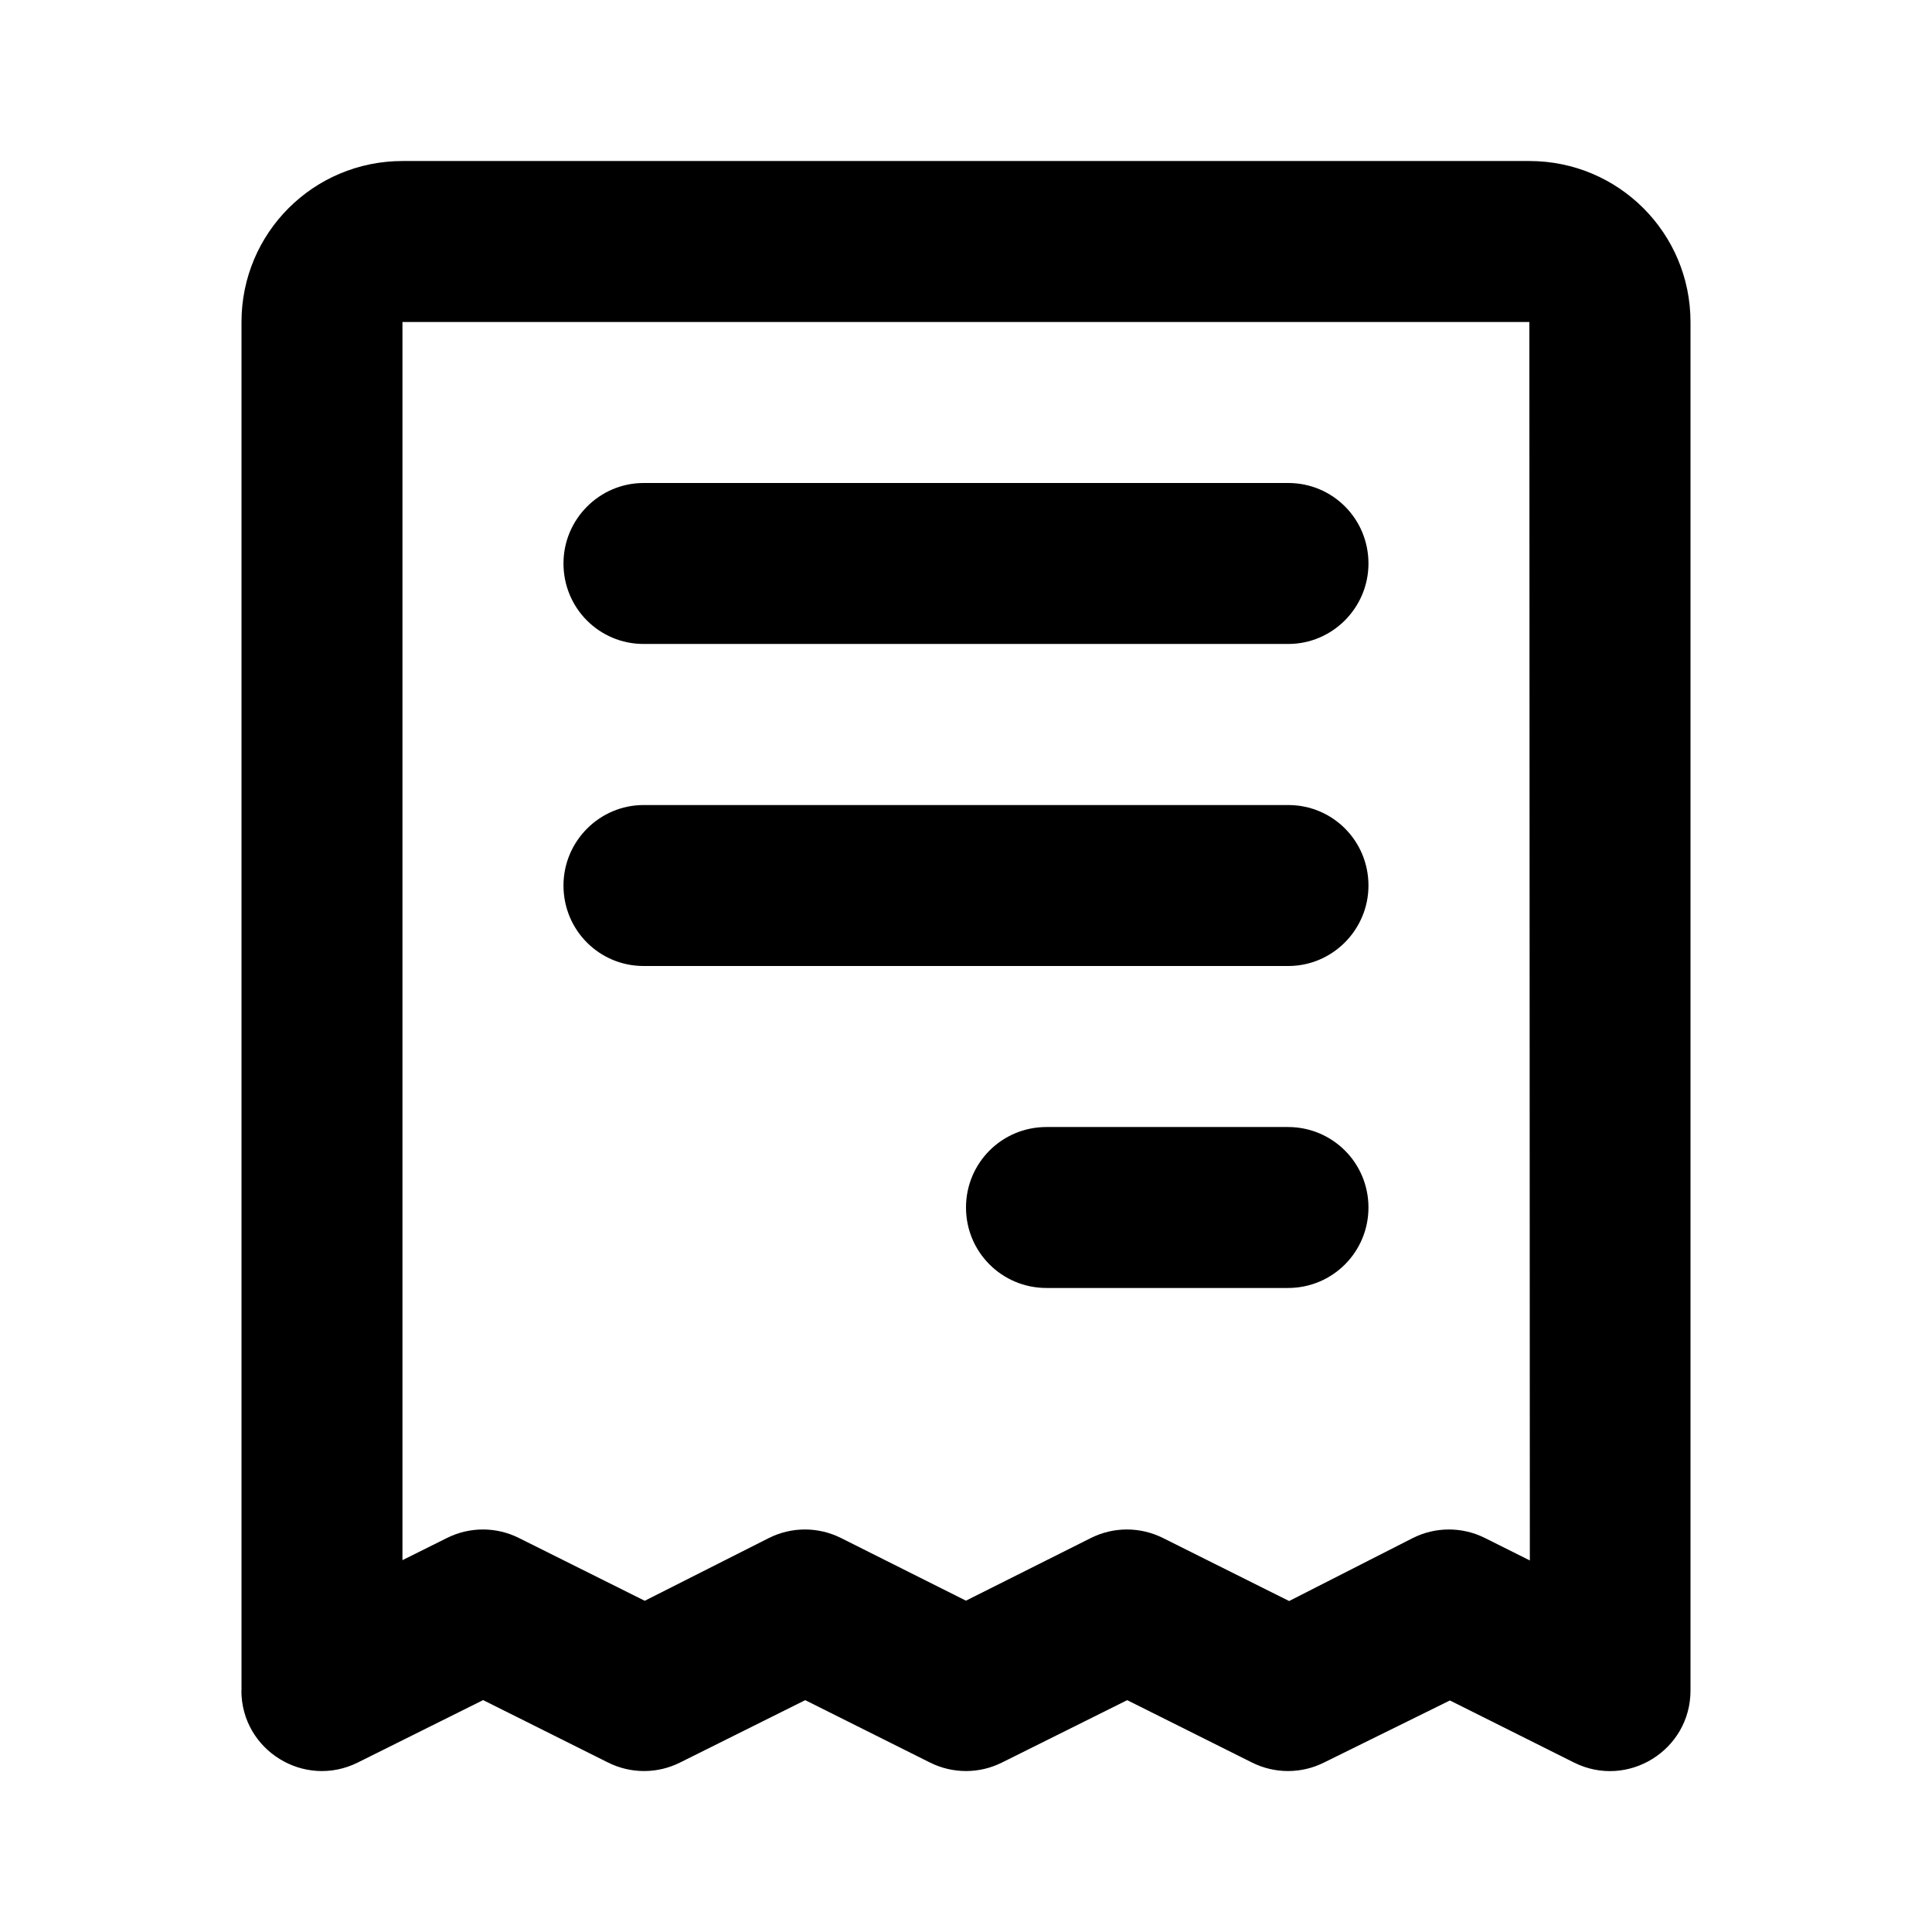
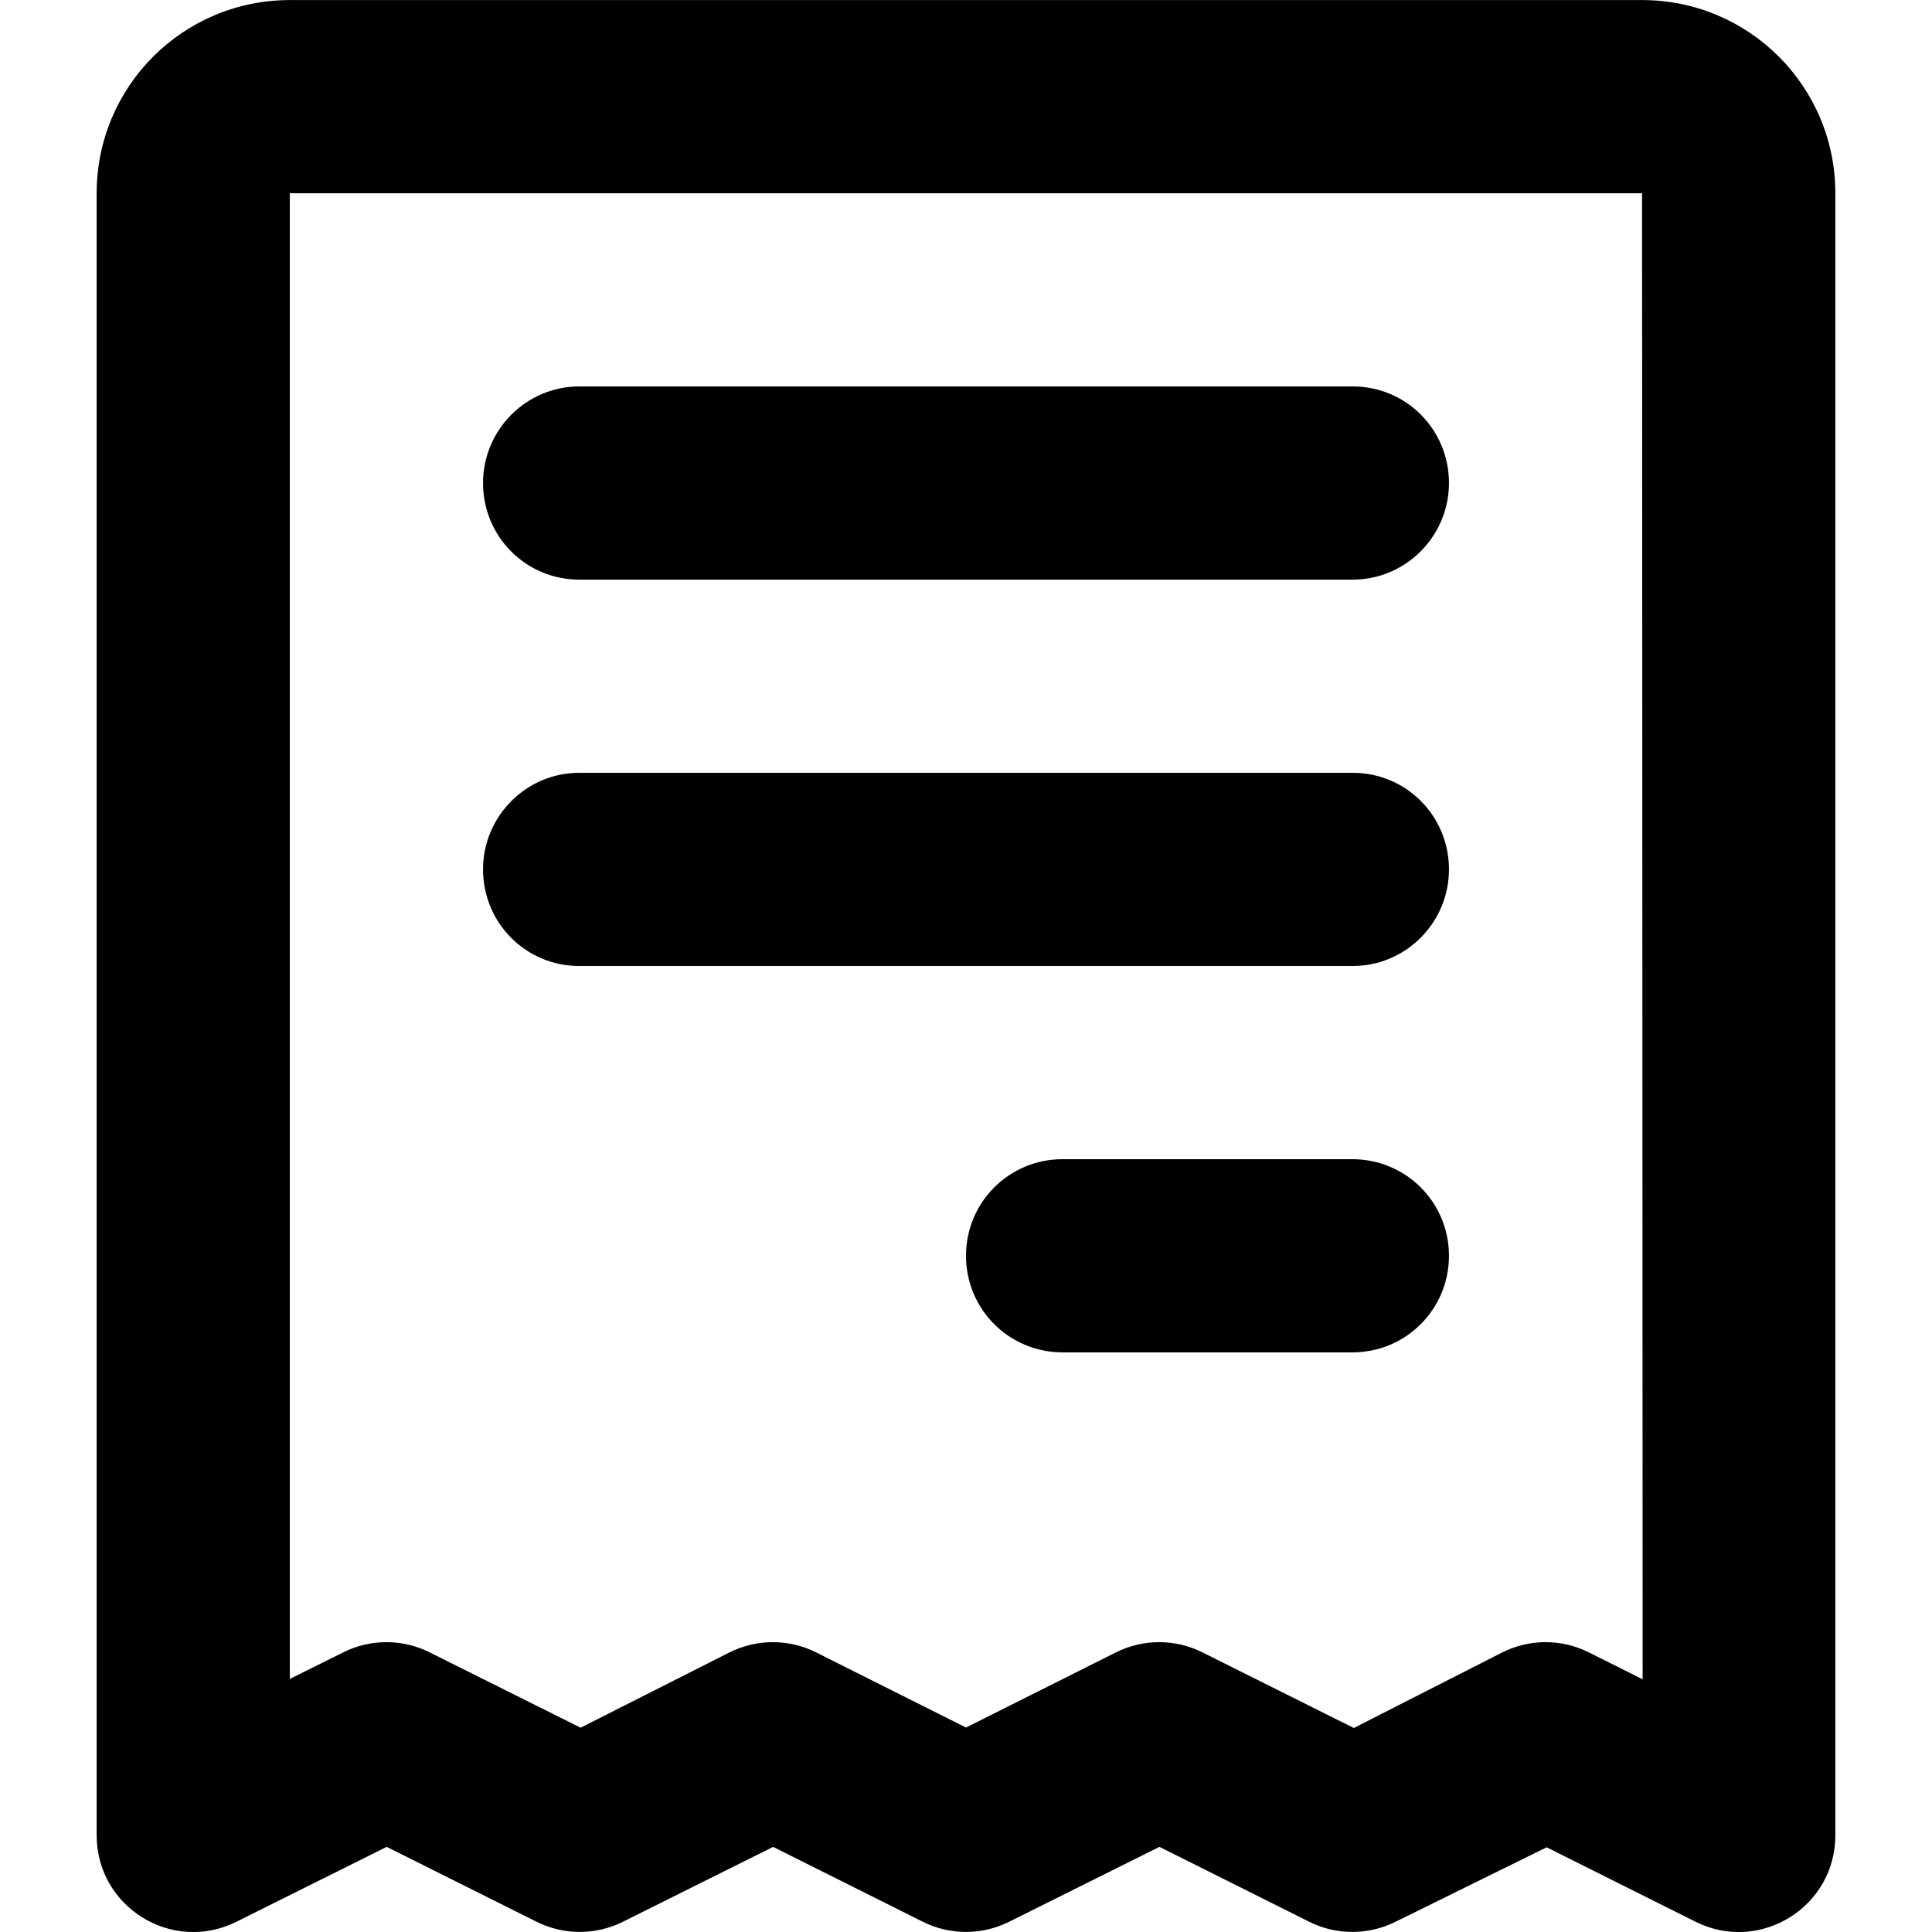
- <svg xmlns="http://www.w3.org/2000/svg" version="1.1" width="32" height="32" viewBox="0 0 32 32">
-   <path d="M4 28v-22.667c0-1.474 1.191-2.666 2.668-2.666h18.664c1.474 0 2.668 1.191 2.668 2.666v22.667c0 0.991-1.043 1.636-1.93 1.193l-2.055-1.028-2.085 1.028c-0.375 0.188-0.817 0.188-1.193 0l-2.067-1.033-2.074 1.033c-0.375 0.188-0.817 0.188-1.193 0l-2.066-1.033-2.073 1.033c-0.375 0.188-0.817 0.188-1.193 0l-2.069-1.034-2.074 1.033c-0.887 0.443-1.93-0.201-1.93-1.193zM25.332 5.333l-18.666-0v20.508l0.737-0.367c0.375-0.188 0.817-0.188 1.192-0l2.084 1.040 2.057-1.040c0.375-0.188 0.817-0.188 1.193-0l2.070 1.038 2.070-1.038c0.375-0.188 0.817-0.188 1.193 0l2.090 1.044 2.050-1.044c0.375-0.188 0.817-0.188 1.193 0l0.744 0.372-0.008-20.513zM16 20c0-0.736 0.592-1.333 1.333-1.333h4c0.736 0 1.333 0.592 1.333 1.333 0 0.736-0.592 1.333-1.333 1.333h-4c-0.736 0-1.333-0.592-1.333-1.333zM9.333 14.667c0-0.736 0.599-1.333 1.327-1.333h10.679c0.733 0 1.327 0.592 1.327 1.333 0 0.736-0.599 1.333-1.327 1.333h-10.679c-0.733 0-1.327-0.592-1.327-1.333zM9.333 9.333c0-0.736 0.599-1.333 1.327-1.333h10.679c0.733 0 1.327 0.592 1.327 1.333 0 0.736-0.599 1.333-1.327 1.333h-10.679c-0.733 0-1.327-0.592-1.327-1.333z" />
+ <svg xmlns="http://www.w3.org/2000/svg" version="1.1" width="1500" height="1500" viewBox="0 0 1500 1500">
+   <path d="M75.044 1424.956v-1274.93c0-82.898 66.987-149.979 150.057-149.979h1049.801c82.896 0 150.057 66.967 150.057 149.979v1274.93c0 55.75-58.67 92.010-108.535 67.077l-115.603-57.8-117.302 57.8c-21.113 10.557-45.964 10.557-67.077 0l-116.254-58.126-116.65 58.126c-21.113 10.557-45.964 10.557-67.077 0l-116.219-58.109-116.575 58.1c-21.11 10.562-45.962 10.567-67.077 0.016l-116.345-58.138-116.663 58.129c-49.865 24.933-108.535-11.328-108.535-67.077zM1274.9 150.040l-1049.867-0.010v1153.478l41.457-20.624c21.108-10.553 45.952-10.557 67.062-0.009l117.22 58.5 115.685-58.482c21.117-10.564 45.974-10.567 67.094-0.009l116.451 58.373 116.451-58.373c21.113-10.557 45.964-10.557 67.077 0l117.577 58.723 115.326-58.723c21.113-10.557 45.964-10.557 67.077 0l41.832 20.919-0.441-1153.764zM750 974.985c0-41.418 33.277-74.996 74.979-74.996h225.013c41.411 0 74.979 33.287 74.979 74.996 0 41.418-33.277 74.996-74.979 74.996h-225.013c-41.411 0-74.979-33.287-74.979-74.996zM375.025 675.004c0-41.418 33.681-74.996 74.65-74.996h600.652c41.228 0 74.65 33.287 74.65 74.996 0 41.418-33.681 74.996-74.65 74.996h-600.652c-41.228 0-74.65-33.287-74.65-74.996zM375.025 375.025c0-41.418 33.681-74.996 74.65-74.996h600.652c41.228 0 74.65 33.287 74.65 74.996 0 41.418-33.681 74.996-74.65 74.996h-600.652c-41.228 0-74.65-33.287-74.65-74.996z" />
</svg>
